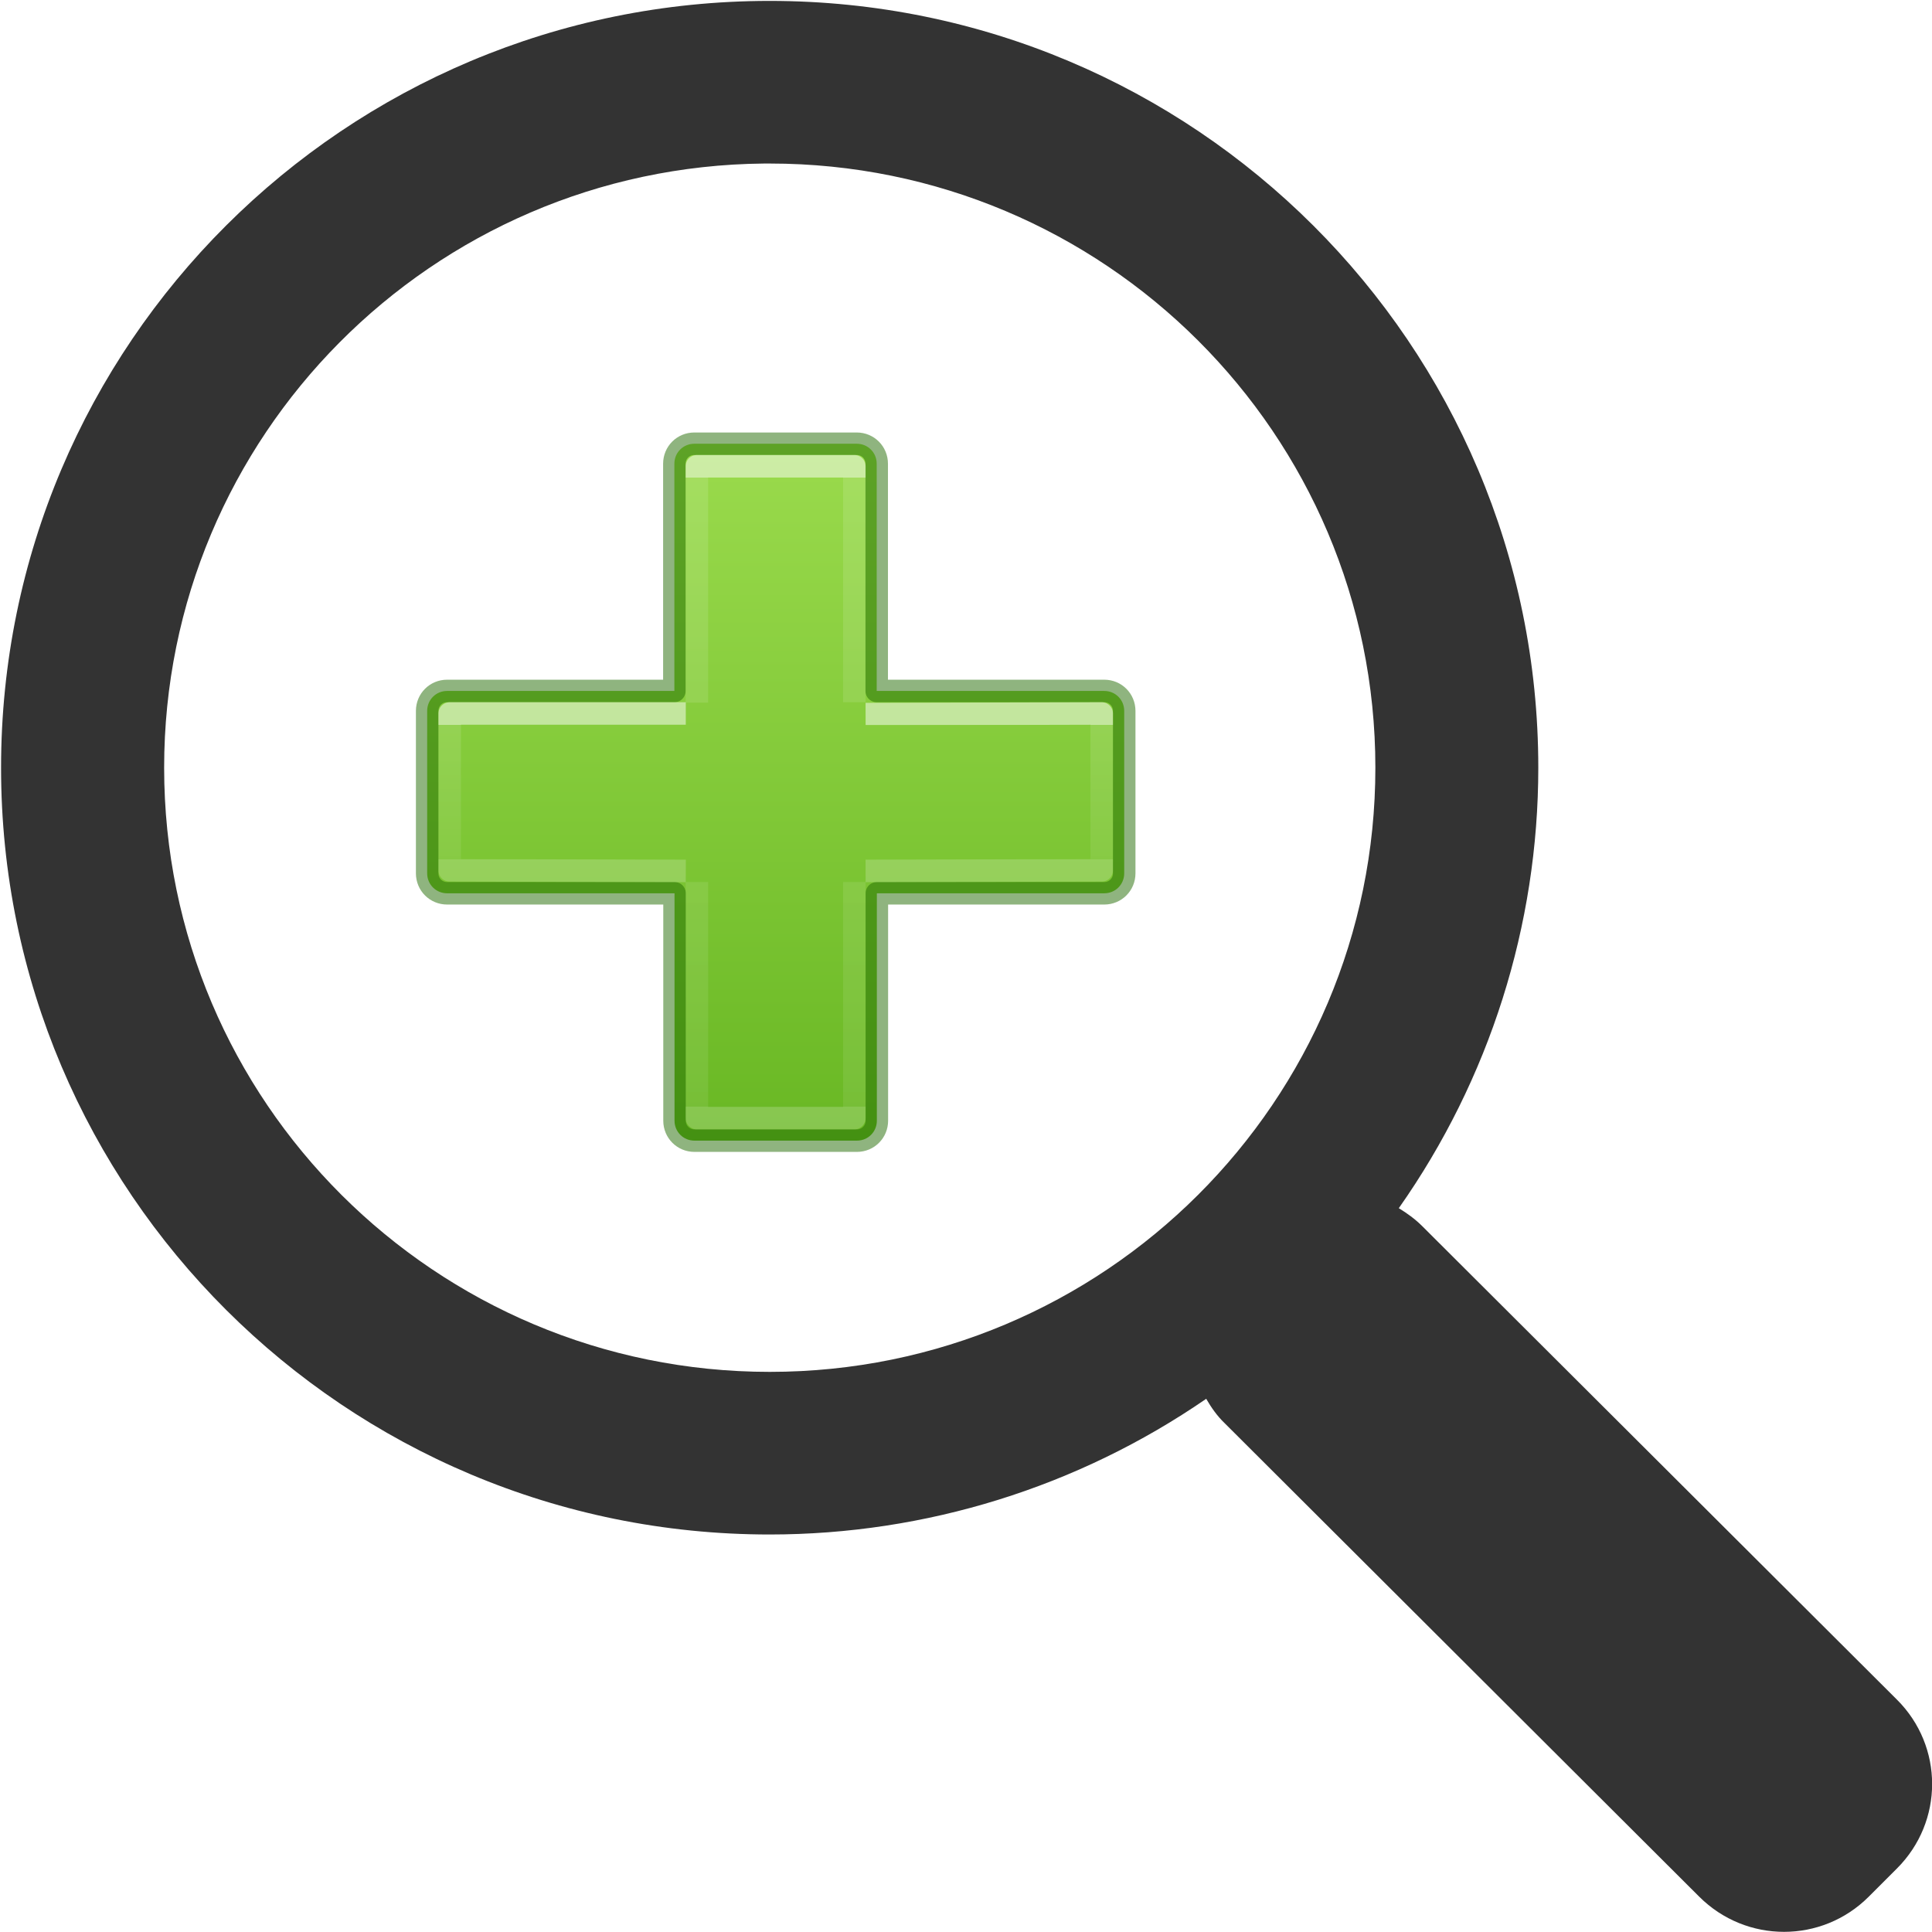
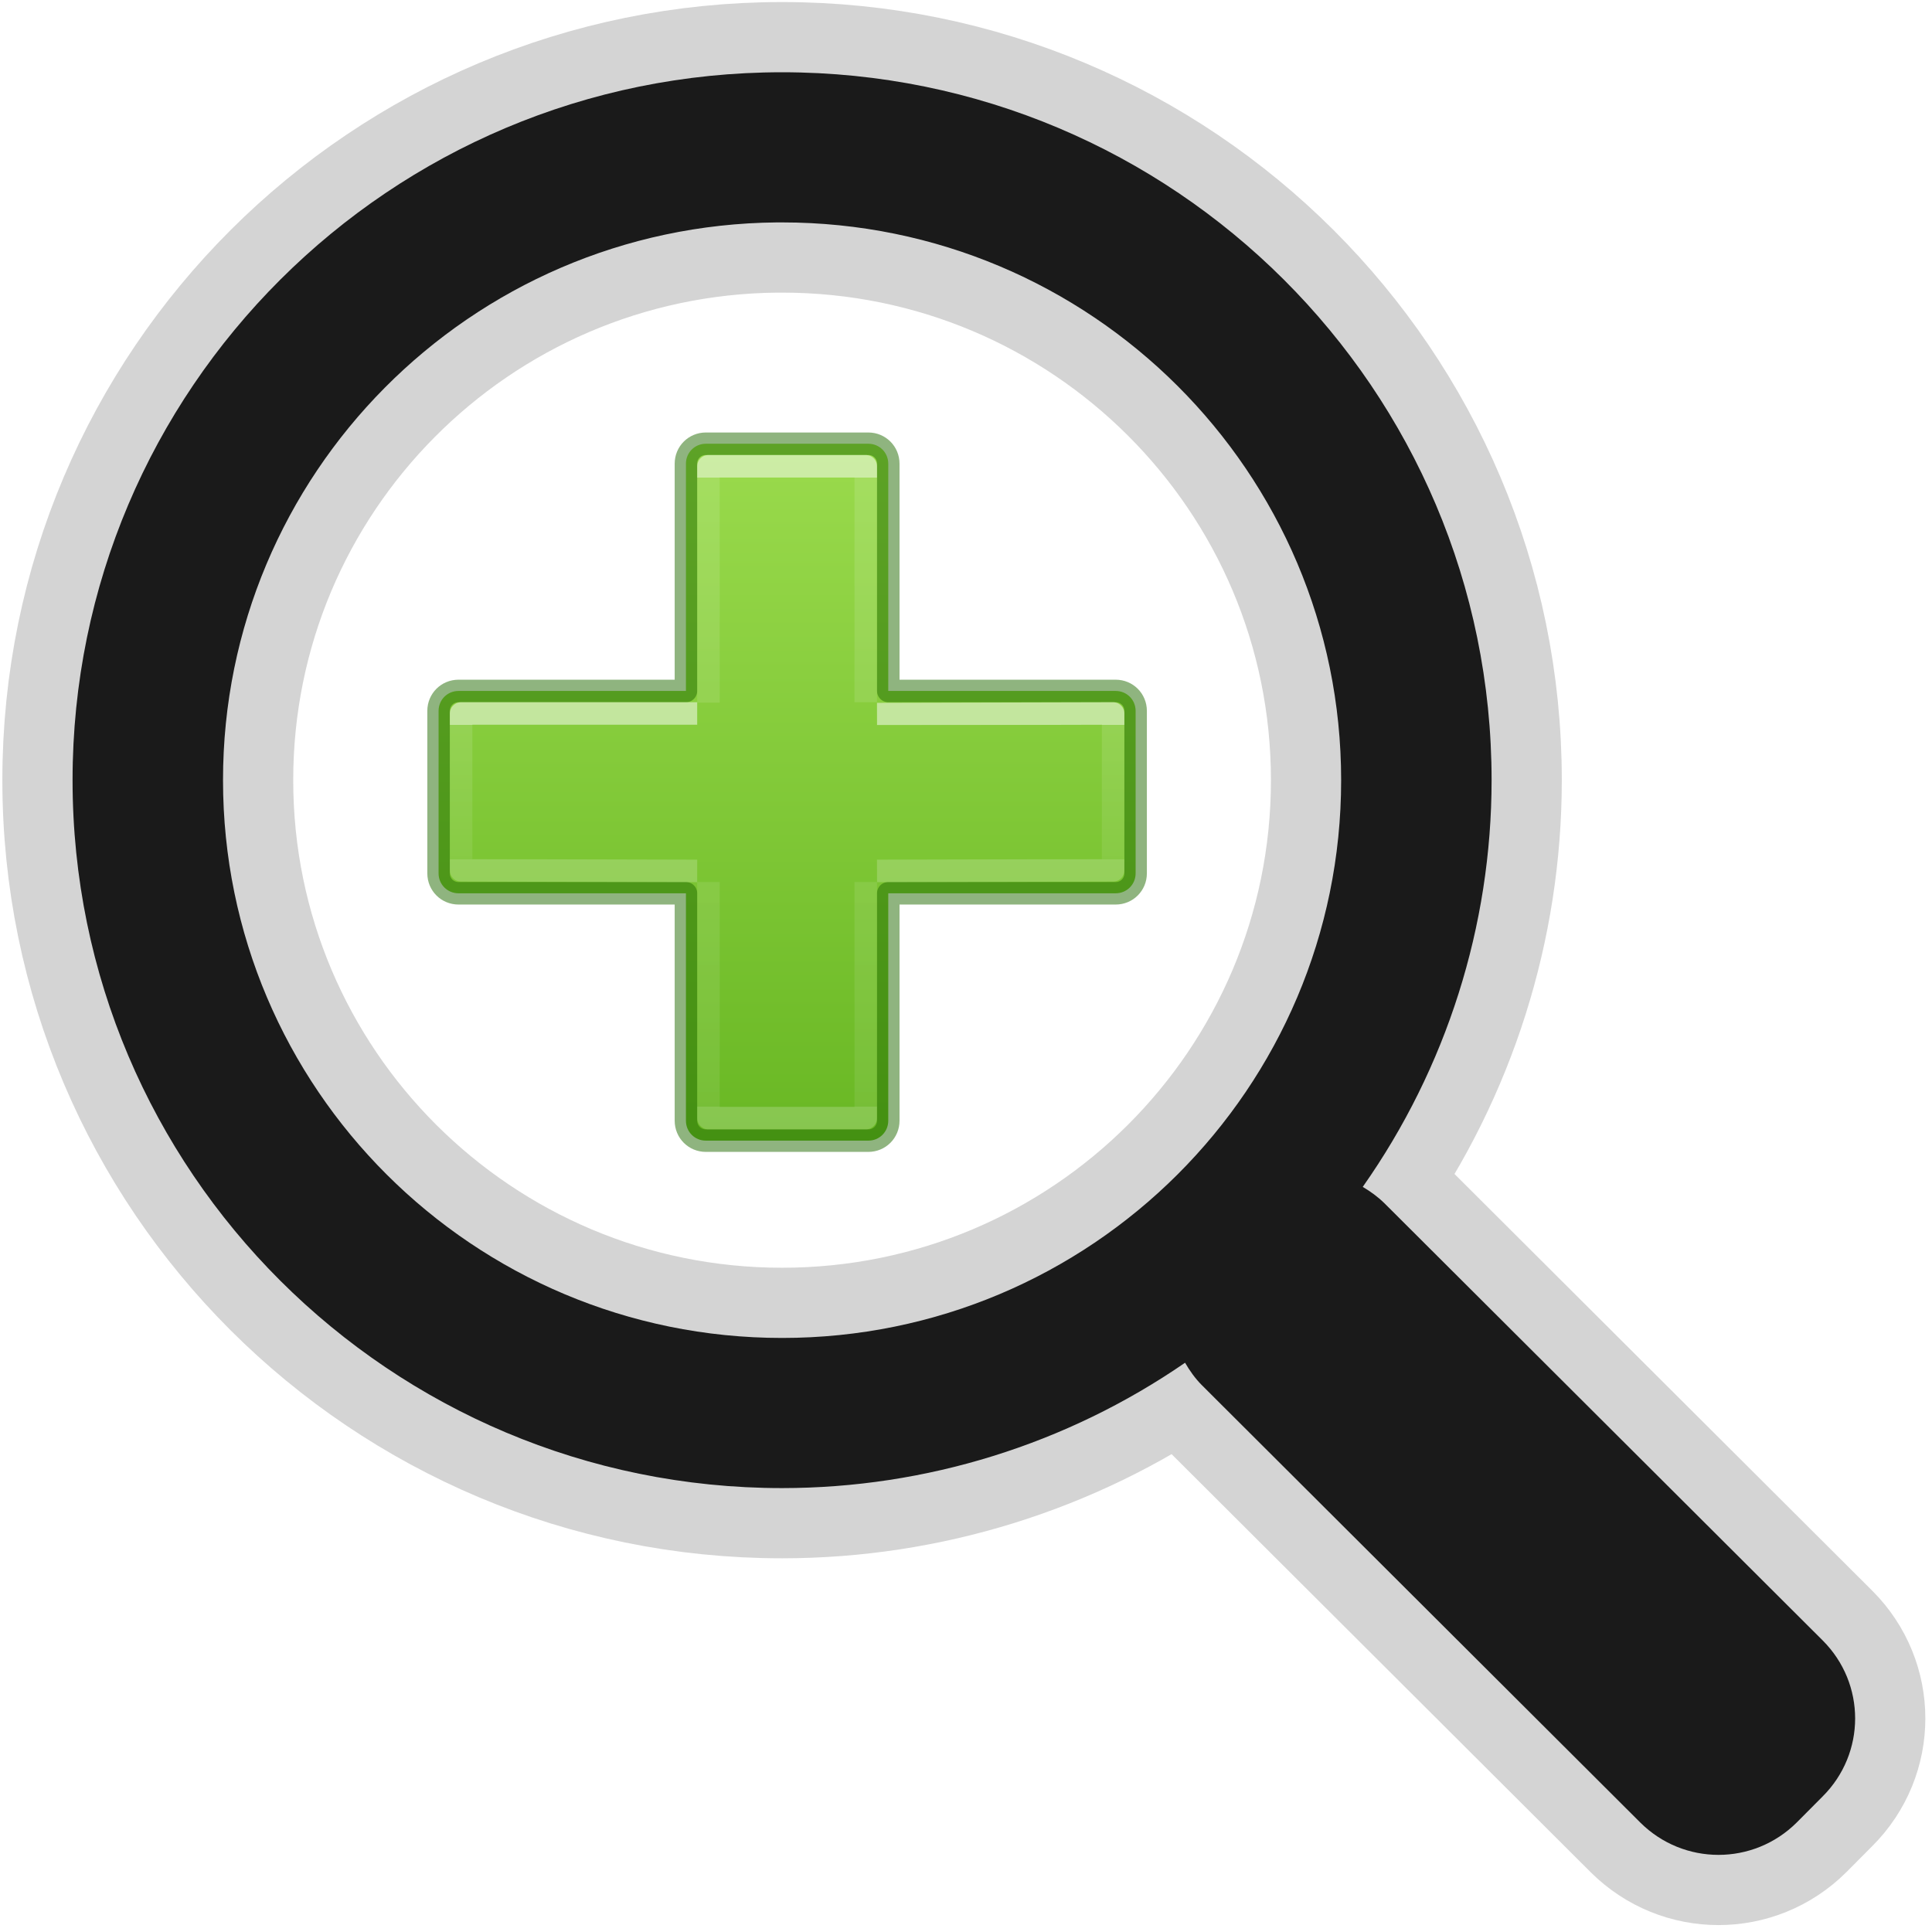
- <svg xmlns="http://www.w3.org/2000/svg" xmlns:xlink="http://www.w3.org/1999/xlink" width="48" height="48" viewBox="0 0 12.7 12.7" version="1.1" id="svg8">
+ <svg xmlns="http://www.w3.org/2000/svg" xmlns:xlink="http://www.w3.org/1999/xlink" id="svg8" version="1.1" viewBox="0 0 12.7 12.7" height="48" width="48">
  <defs id="defs2">
-     <linearGradient y2="9.25" x2="1.8" y1="9.25" x1="24.2" gradientTransform="matrix(0,-0.2111163,-0.2955626,0,8.275762,7.951918)" gradientUnits="userSpaceOnUse" id="linearGradient942" xlink:href="#linearGradient78" />
+     <linearGradient xlink:href="#linearGradient78" id="linearGradient942" gradientUnits="userSpaceOnUse" gradientTransform="matrix(0,-0.2111163,-0.2955626,0,8.351314,7.951918)" x1="24.2" y1="9.25" x2="1.8" y2="9.25" />
    <linearGradient id="linearGradient78">
-       <stop style="stop-color:#9bdb4d;stop-opacity:1" offset="0" id="stop74" />
-       <stop style="stop-color:#68b723;stop-opacity:1" offset="1" id="stop76" />
+       <stop id="stop74" offset="0" style="stop-color:#9bdb4d;stop-opacity:1" />
+       <stop id="stop76" offset="1" style="stop-color:#68b723;stop-opacity:1" />
    </linearGradient>
-     <linearGradient gradientTransform="matrix(0.1457544,0,0,0.1500492,1.838109,1.733207)" gradientUnits="userSpaceOnUse" xlink:href="#linearGradient965" id="linearGradient3030" y2="36.942" x2="24.139" y1="9.365" x1="24.139" />
+     <linearGradient x1="24.139" y1="9.365" x2="24.139" y2="36.942" id="linearGradient3030" xlink:href="#linearGradient965" gradientUnits="userSpaceOnUse" gradientTransform="matrix(0.1457544,0,0,0.1500492,1.913661,1.733207)" />
    <linearGradient id="linearGradient965">
-       <stop id="stop957" style="stop-color:#ffffff;stop-opacity:1" offset="0" />
-       <stop id="stop959" style="stop-color:#ffffff;stop-opacity:0.235" offset="0" />
-       <stop id="stop961" style="stop-color:#ffffff;stop-opacity:0.157" offset="1" />
-       <stop id="stop963" style="stop-color:#ffffff;stop-opacity:0.392" offset="1" />
+       <stop offset="0" style="stop-color:#ffffff;stop-opacity:1" id="stop957" />
+       <stop offset="0" style="stop-color:#ffffff;stop-opacity:0.235" id="stop959" />
+       <stop offset="1" style="stop-color:#ffffff;stop-opacity:0.157" id="stop961" />
+       <stop offset="1" style="stop-color:#ffffff;stop-opacity:0.392" id="stop963" />
    </linearGradient>
-     <linearGradient gradientTransform="matrix(0.1512969,0,0,0.1443481,1.709345,1.867087)" gradientUnits="userSpaceOnUse" xlink:href="#linearGradient4333" id="linearGradient3030-1" y2="26.212" x2="24.139" y1="20.069" x1="24.139" />
+     <linearGradient x1="24.139" y1="20.069" x2="24.139" y2="26.212" id="linearGradient3030-1" xlink:href="#linearGradient4333" gradientUnits="userSpaceOnUse" gradientTransform="matrix(0.1512969,0,0,0.1443481,1.784896,1.867087)" />
    <linearGradient id="linearGradient4333">
-       <stop id="stop4335" style="stop-color:#ffffff;stop-opacity:1" offset="0" />
-       <stop id="stop4337" style="stop-color:#ffffff;stop-opacity:0.235" offset="0" />
-       <stop id="stop4339" style="stop-color:#ffffff;stop-opacity:0.157" offset="1" />
-       <stop id="stop4341" style="stop-color:#ffffff;stop-opacity:0.392" offset="1" />
+       <stop offset="0" style="stop-color:#ffffff;stop-opacity:1" id="stop4335" />
+       <stop offset="0" style="stop-color:#ffffff;stop-opacity:0.235" id="stop4337" />
+       <stop offset="1" style="stop-color:#ffffff;stop-opacity:0.157" id="stop4339" />
+       <stop offset="1" style="stop-color:#ffffff;stop-opacity:0.392" id="stop4341" />
    </linearGradient>
  </defs>
  <g id="layer1">
-     <path d="M 5.06,0.006 A 5.052,5.04 0 0 0 0.007,5.047 5.052,5.04 0 0 0 5.06,10.087 5.052,5.04 0 0 0 7.929,9.195 c 0.033,0.057 0.071,0.112 0.121,0.16 l 3.12,3.113 c 0.309,0.308 0.806,0.308 1.114,0 l 0.185,-0.185 c 0.309,-0.308 0.309,-0.804 0,-1.111 L 9.349,8.06 C 9.302,8.013 9.249,7.975 9.195,7.942 A 5.052,5.04 0 0 0 10.112,5.047 5.052,5.04 0 0 0 5.06,0.006 Z m -0.037,1.069 a 3.981,3.971 0 0 1 0.037,0 3.981,3.971 0 0 1 3.981,3.971 A 3.981,3.971 0 0 1 5.06,9.018 3.981,3.971 0 0 1 1.079,5.047 3.981,3.971 0 0 1 5.023,1.075 Z" style="fill:#333333;stroke-width:2.27;stroke-linecap:round;stop-color:#000000" id="path39" />
-     <path id="rect919" style="font-variation-settings:normal;opacity:1;vector-effect:none;fill:url(#linearGradient942);fill-opacity:1;stroke:#206b00;stroke-width:0.148;stroke-linecap:round;stroke-linejoin:round;stroke-miterlimit:4;stroke-dasharray:none;stroke-dashoffset:0;stroke-opacity:0.5;stop-color:#000000;stop-opacity:1" d="m 4.564,2.917 c -0.073,0 -0.131,0.058 -0.131,0.131 V 4.542 H 2.939 c -0.073,0 -0.131,0.058 -0.131,0.131 v 1.068 c 0,0.073 0.058,0.131 0.131,0.131 h 1.495 v 1.495 c 0,0.073 0.058,0.131 0.131,0.131 h 1.068 c 0.073,0 0.131,-0.058 0.131,-0.131 V 5.872 h 1.495 c 0.073,0 0.131,-0.058 0.131,-0.131 V 4.673 c 0,-0.073 -0.058,-0.131 -0.131,-0.131 H 5.763 V 3.048 c 0,-0.073 -0.058,-0.131 -0.131,-0.131 z" />
-     <path style="display:inline;opacity:0.5;fill:none;stroke:url(#linearGradient3030);stroke-width:0.148;stroke-linecap:butt;stroke-linejoin:round;stroke-miterlimit:4;stroke-dasharray:none;stroke-opacity:1" id="path2272" d="M 4.581,4.619 V 3.065 H 5.616 V 4.616 m 0,1.182 V 7.35 H 4.581 V 5.798" />
-     <path style="display:inline;opacity:0.5;fill:none;stroke:url(#linearGradient3030-1);stroke-width:0.148;stroke-linecap:butt;stroke-linejoin:round;stroke-miterlimit:4;stroke-dasharray:none;stroke-opacity:1" id="path2272-2" d="m 5.69,4.694 1.552,-0.004 v 1.031 l -1.552,0.004 m -1.182,0 -1.552,-0.004 v -1.031 l 1.552,-4e-7" />
+     <path d="m 4.64,2.917 c -0.073,0 -0.131,0.058 -0.131,0.131 V 4.542 H 3.014 c -0.073,0 -0.131,0.058 -0.131,0.131 v 1.068 c 0,0.073 0.058,0.131 0.131,0.131 h 1.495 v 1.495 c 0,0.073 0.058,0.131 0.131,0.131 h 1.068 c 0.073,0 0.131,-0.058 0.131,-0.131 V 5.872 H 7.334 c 0.073,0 0.131,-0.058 0.131,-0.131 V 4.673 c 0,-0.073 -0.058,-0.131 -0.131,-0.131 H 5.839 V 3.048 c 0,-0.073 -0.058,-0.131 -0.131,-0.131 z" style="font-variation-settings:normal;opacity:1;vector-effect:none;fill:url(#linearGradient942);fill-opacity:1;stroke:#206b00;stroke-width:0.148;stroke-linecap:round;stroke-linejoin:round;stroke-miterlimit:4;stroke-dasharray:none;stroke-dashoffset:0;stroke-opacity:0.5;stop-color:#000000;stop-opacity:1" id="rect919" />
+     <path d="M 4.657,4.619 V 3.065 H 5.691 V 4.616 m 0,1.182 V 7.35 H 4.657 V 5.798" id="path2272" style="display:inline;opacity:0.5;fill:none;stroke:url(#linearGradient3030);stroke-width:0.148;stroke-linecap:butt;stroke-linejoin:round;stroke-miterlimit:4;stroke-dasharray:none;stroke-opacity:1" />
+     <path id="path831" style="fill:none;stroke:#d4d4d4;stroke-width:0.923;stroke-linecap:round;stroke-opacity:1;stop-color:#000000" d="M 5.141,0.475 A 4.664,4.653 0 0 0 0.477,5.129 4.664,4.653 0 0 0 5.141,9.782 4.664,4.653 0 0 0 7.79,8.958 c 0.031,0.053 0.066,0.103 0.111,0.148 l 2.881,2.874 c 0.285,0.284 0.744,0.284 1.029,0 l 0.17,-0.171 c 0.285,-0.284 0.285,-0.742 0,-1.026 L 9.101,7.91 C 9.057,7.867 9.009,7.832 8.958,7.802 A 4.664,4.653 0 0 0 9.805,5.129 4.664,4.653 0 0 0 5.141,0.475 Z M 5.107,1.462 a 3.675,3.666 0 0 1 0.034,0 A 3.675,3.666 0 0 1 8.816,5.129 3.675,3.666 0 0 1 5.141,8.795 3.675,3.666 0 0 1 1.466,5.129 3.675,3.666 0 0 1 5.107,1.462 Z" />
+     <path d="m 5.765,4.694 1.552,-0.004 v 1.031 l -1.552,0.004 m -1.182,0 -1.552,-0.004 v -1.031 l 1.552,-4e-7" id="path2272-2" style="display:inline;opacity:0.5;fill:none;stroke:url(#linearGradient3030-1);stroke-width:0.148;stroke-linecap:butt;stroke-linejoin:round;stroke-miterlimit:4;stroke-dasharray:none;stroke-opacity:1" />
+     <path d="M 5.141,0.475 A 4.664,4.653 0 0 0 0.477,5.129 4.664,4.653 0 0 0 5.141,9.782 4.664,4.653 0 0 0 7.79,8.958 c 0.031,0.053 0.066,0.103 0.111,0.148 l 2.881,2.874 c 0.285,0.284 0.744,0.284 1.029,0 l 0.17,-0.171 c 0.285,-0.284 0.285,-0.742 0,-1.026 L 9.101,7.91 C 9.057,7.867 9.009,7.832 8.958,7.802 A 4.664,4.653 0 0 0 9.805,5.129 4.664,4.653 0 0 0 5.141,0.475 Z M 5.107,1.462 a 3.675,3.666 0 0 1 0.034,0 A 3.675,3.666 0 0 1 8.816,5.129 3.675,3.666 0 0 1 5.141,8.795 3.675,3.666 0 0 1 1.466,5.129 3.675,3.666 0 0 1 5.107,1.462 Z" style="fill:#1a1a1a;stroke-width:2.095;stroke-linecap:round;stop-color:#000000" id="path39" />
  </g>
</svg>
